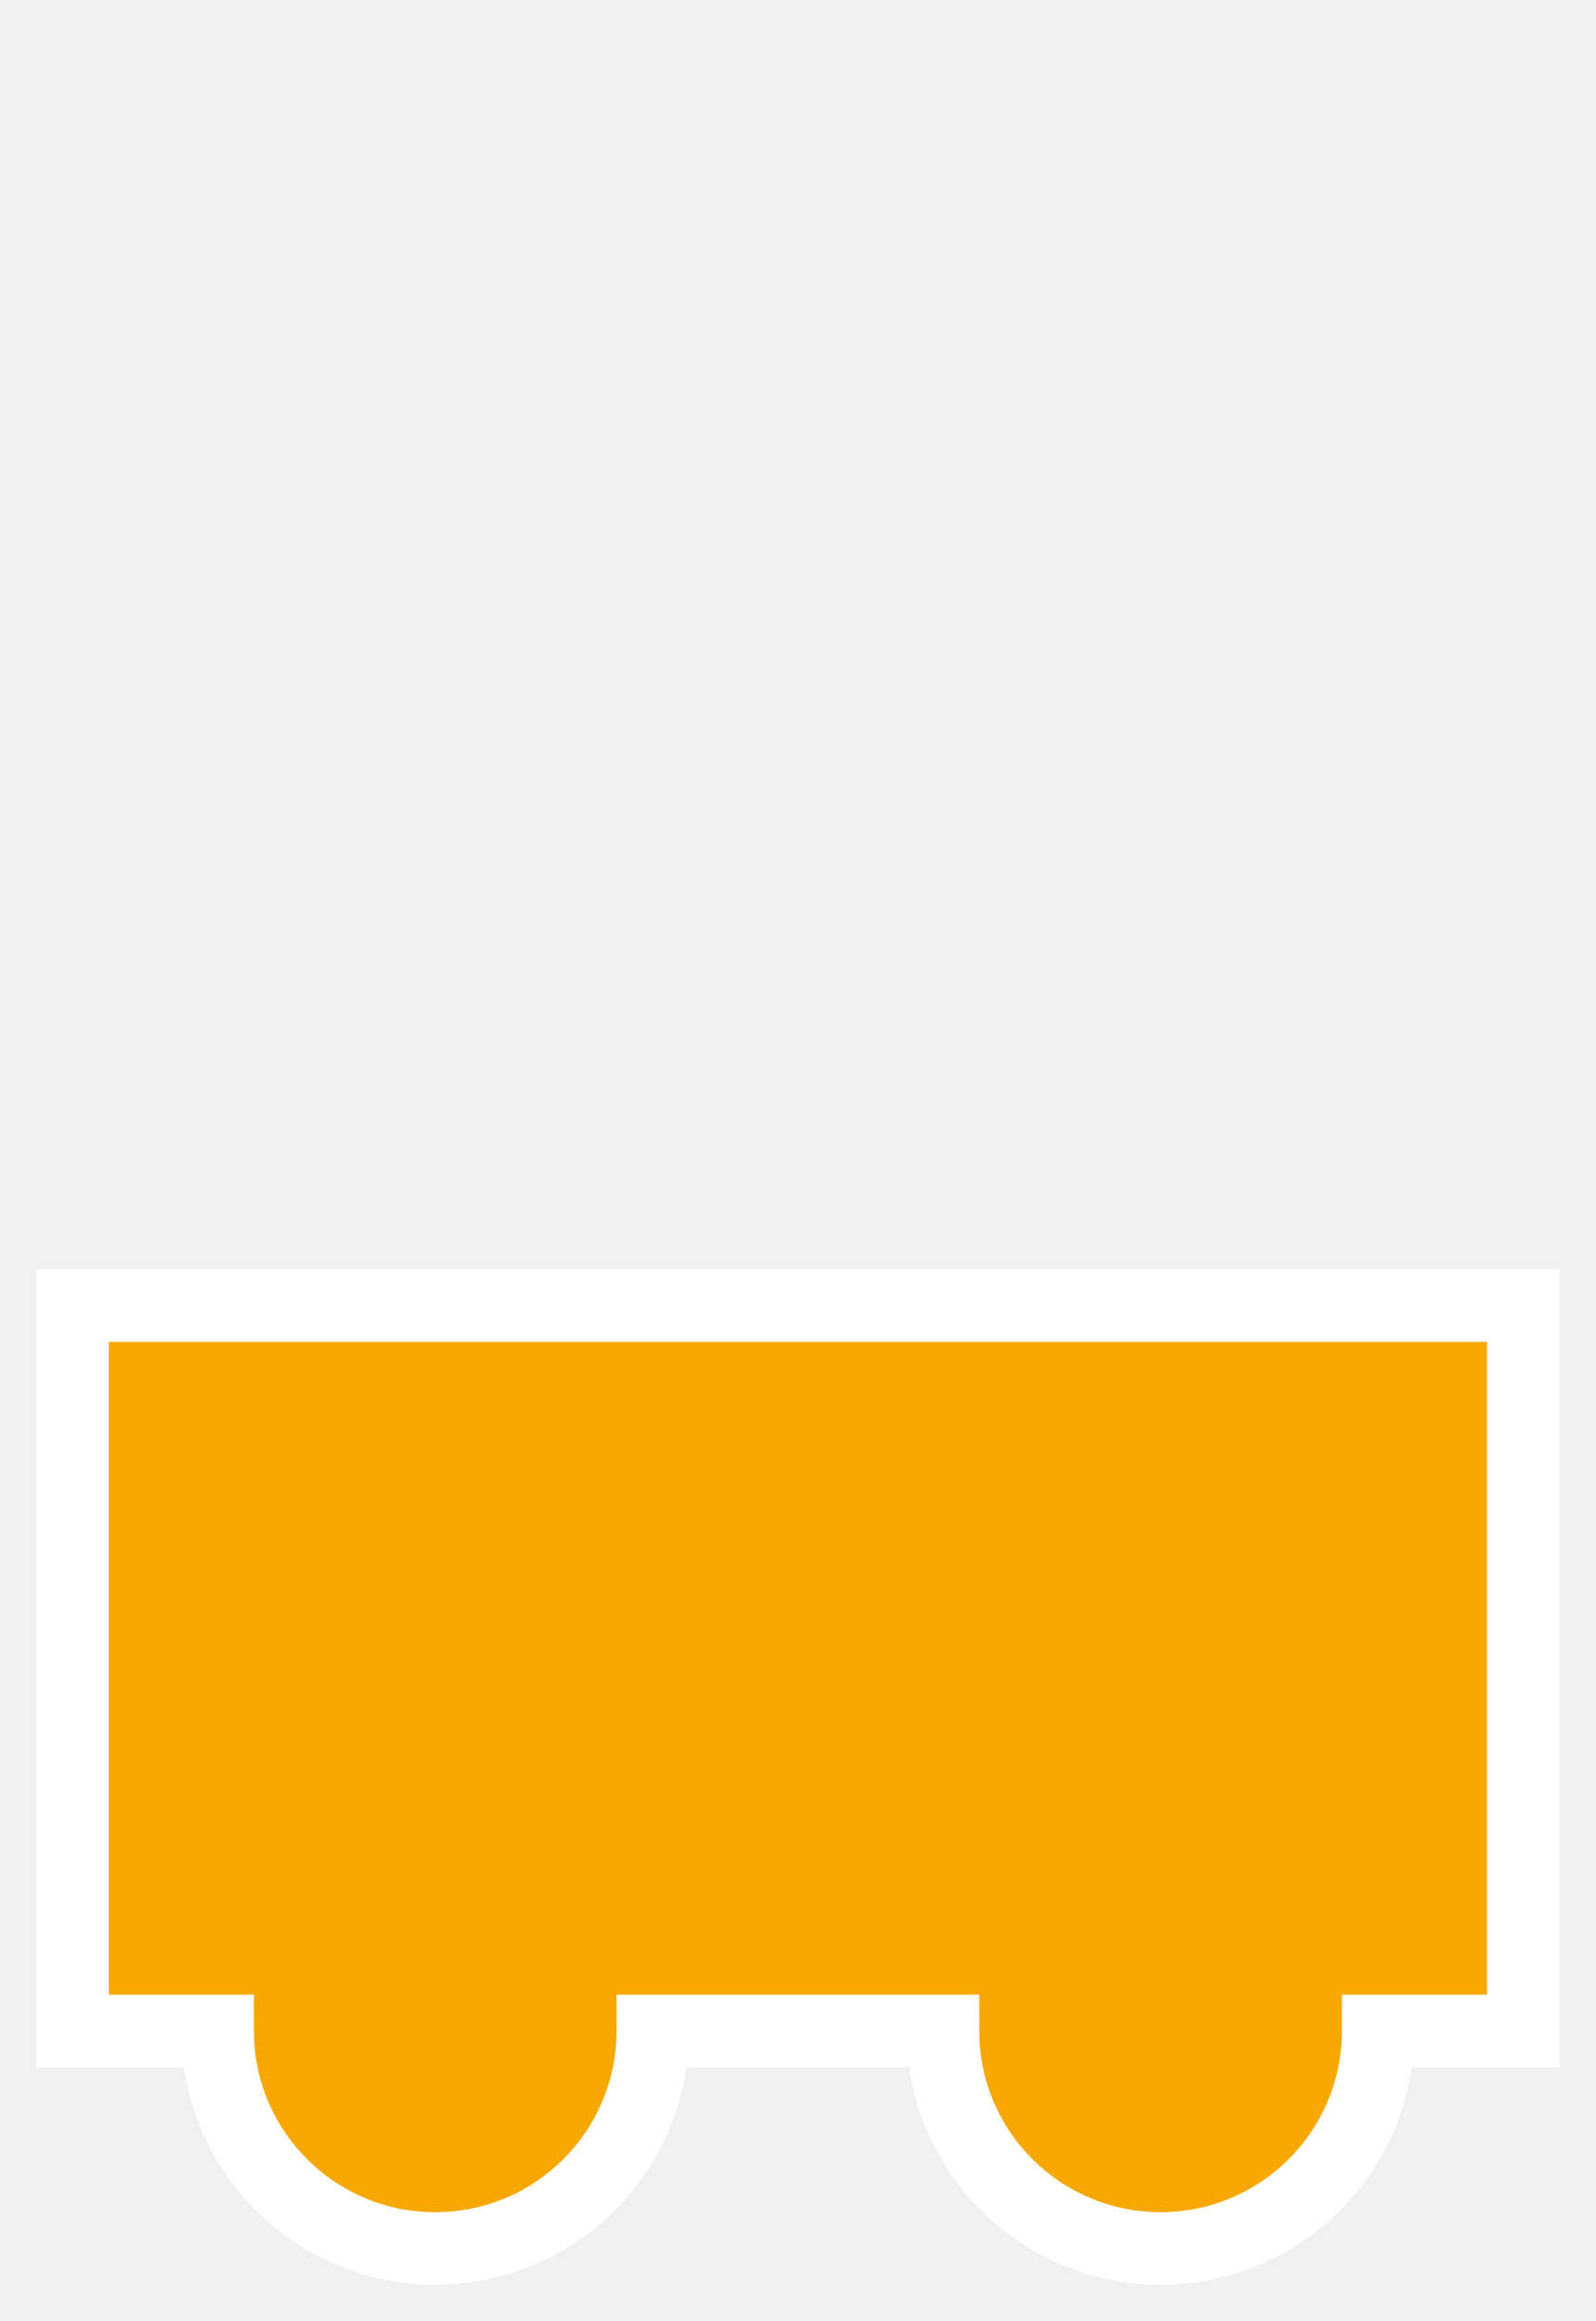
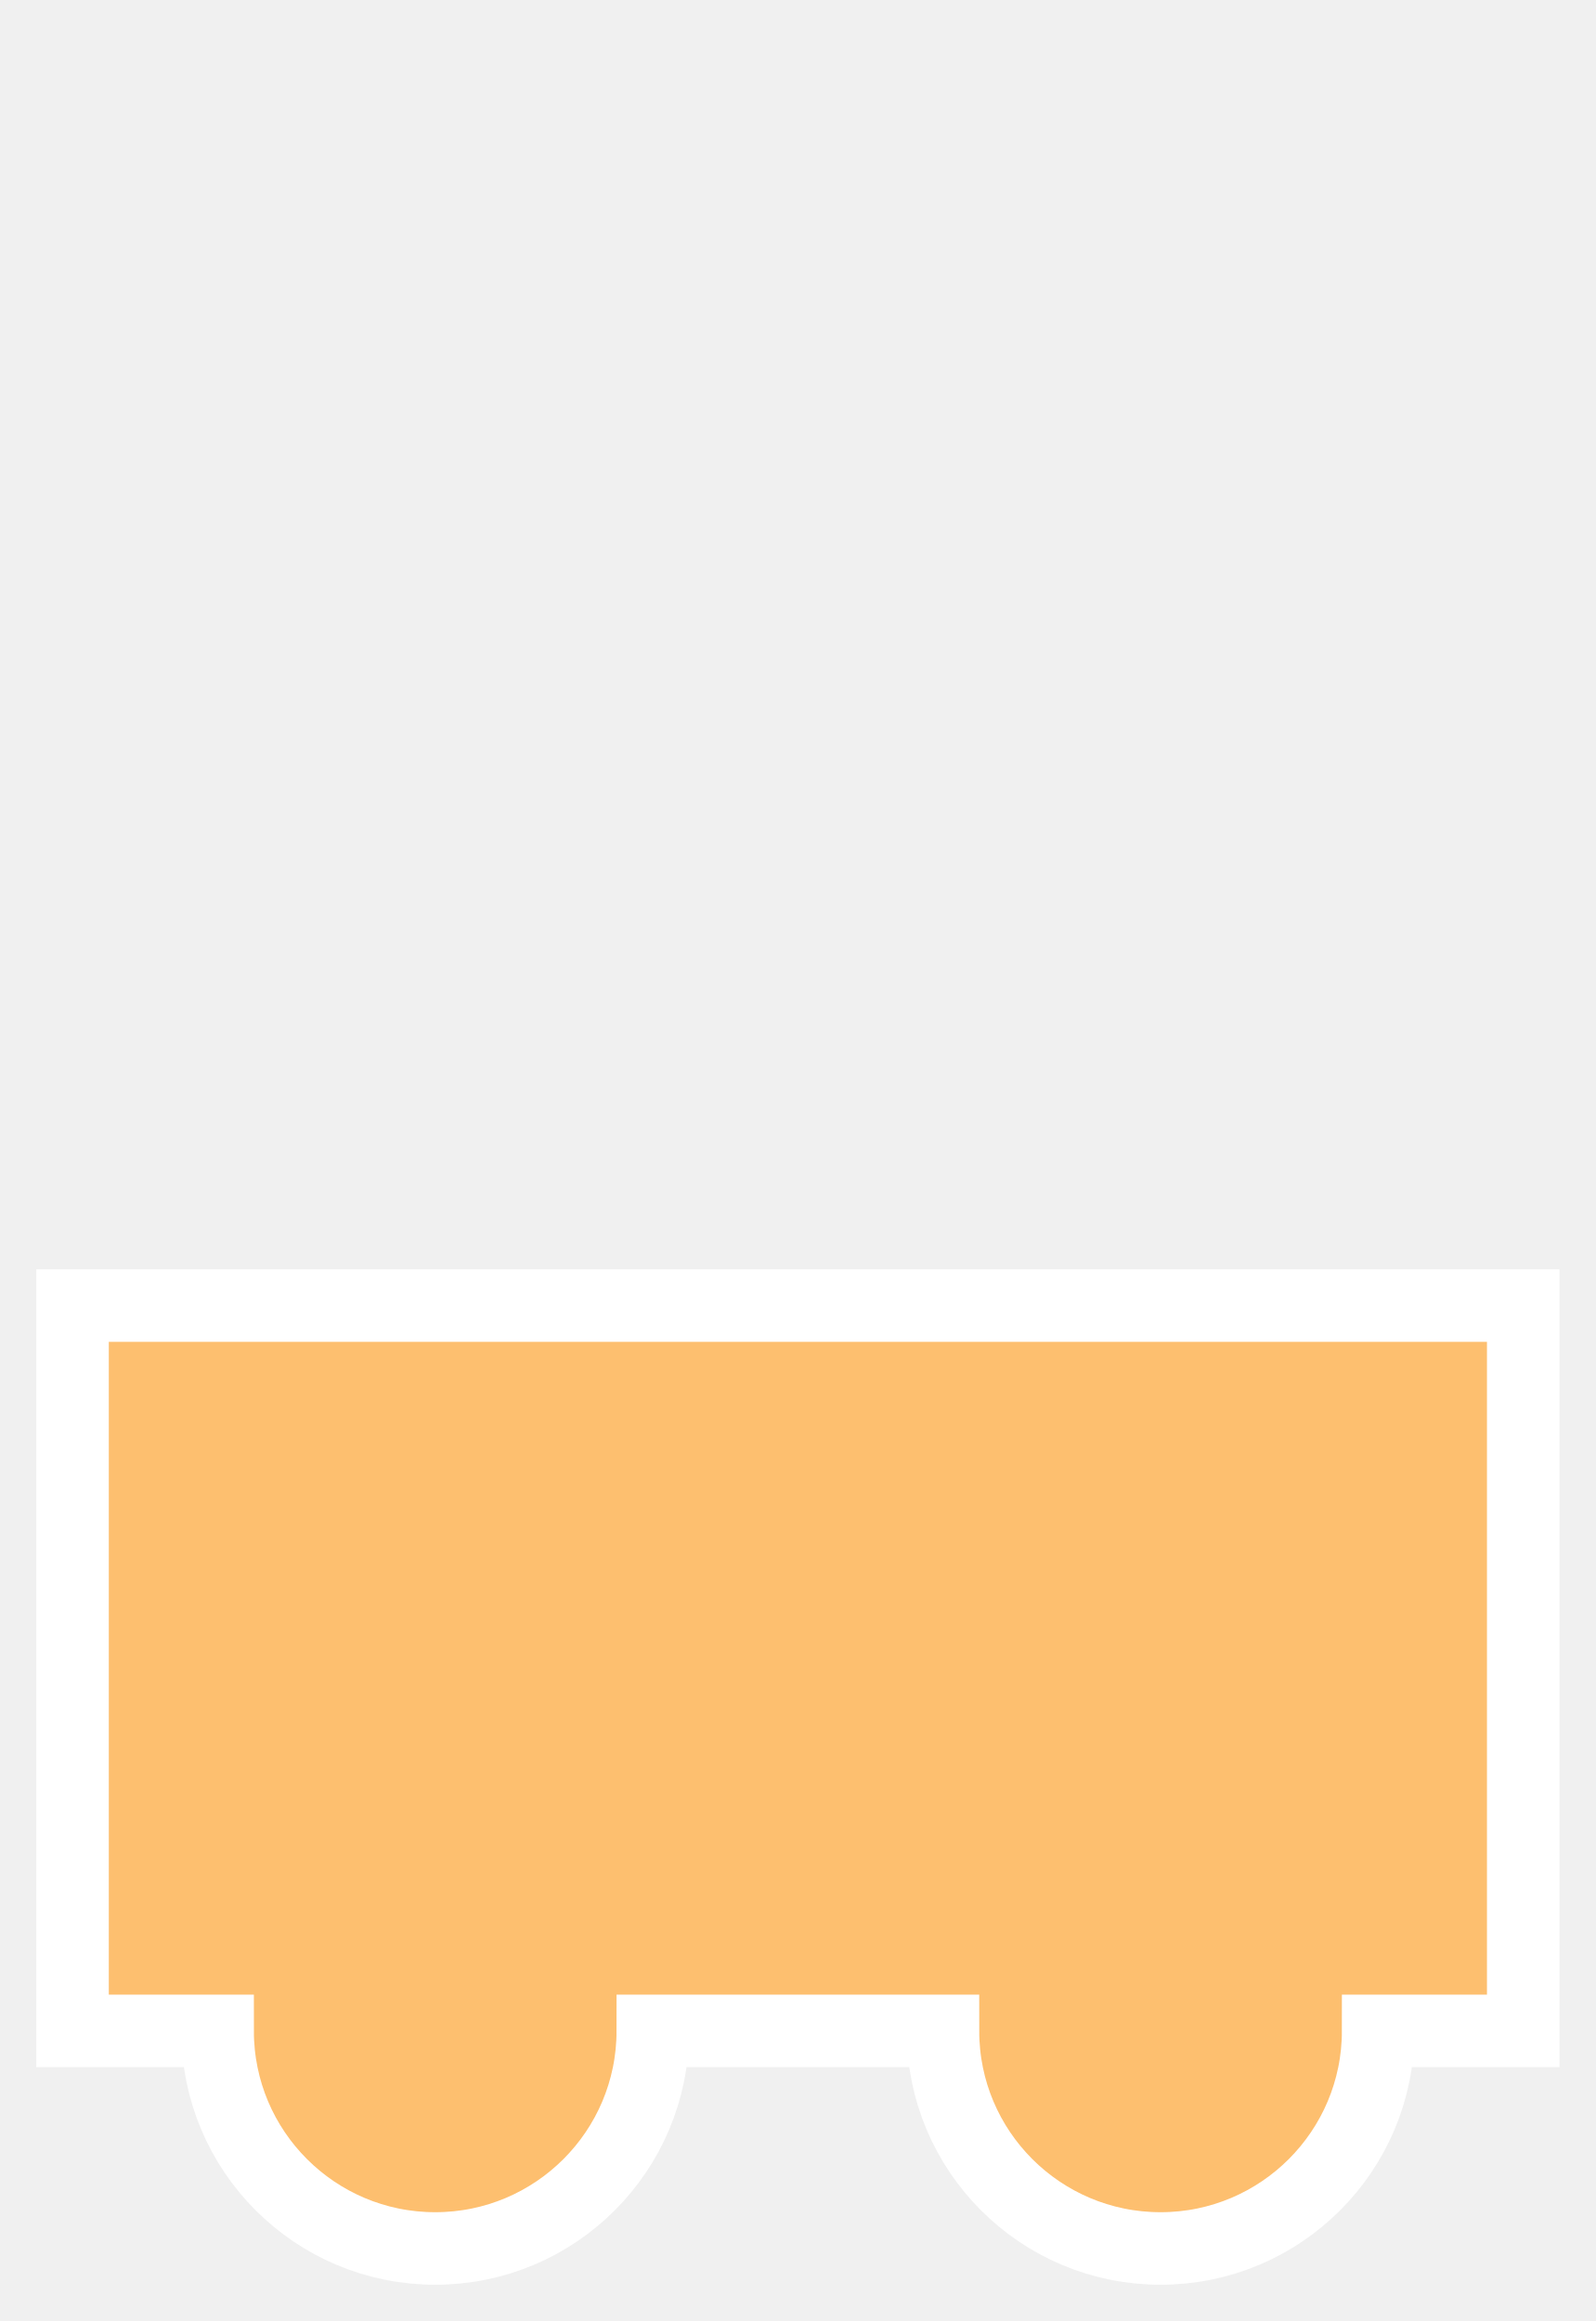
<svg xmlns="http://www.w3.org/2000/svg" xmlns:xlink="http://www.w3.org/1999/xlink" version="1.1" baseProfile="full" width="220px" height="320px" viewBox="0 0 220 320">
  <style>
    /*  */
    text {
      fill: #ffffff;
      stroke: #ffffff;
      stroke-width: 4px;
      font-family: Sans-Serif;
      font-weight: bold;
    }
    .label-hsc {
      
        display: none;
      
    }
    .label-h {
      
        display: none;
      
    }
    .label-sc {
      
        display: none;
      
    }
    /*  */
  </style>
  <defs>
    <path d="M  10 180              L 210 180              L 210 280              L 190 280              A 30 30, 0, 0, 1, 130 280              L  90 280              A 30 30, 0, 0, 1, 30 280              L  10 280              Z" id="wagon" />
    <clipPath id="wagon-clip">
      <use xlink:href="#wagon" />
    </clipPath>
    <line id="wagon-diagonal" x1="40" y1="320" x2="180" y2="160" clip-path="url(#wagon-clip)" />
  </defs>
-   <use xlink:href="#wagon" fill="#f7a800" />
+   <use xlink:href="#wagon" fill="#fdbf6f" />
  <use xlink:href="#wagon" stroke="#ffffff" stroke-width="10" fill-opacity="0" id="white-outline" />
  <text x="110" y="255" font-size="70" text-anchor="middle" class="label-hsc">H SC</text>
  <text x="110" y="260" font-size="90" text-anchor="middle" class="label-h">H</text>
  <text x="110" y="260" font-size="90" text-anchor="middle" class="label-sc">SC</text>
</svg>
